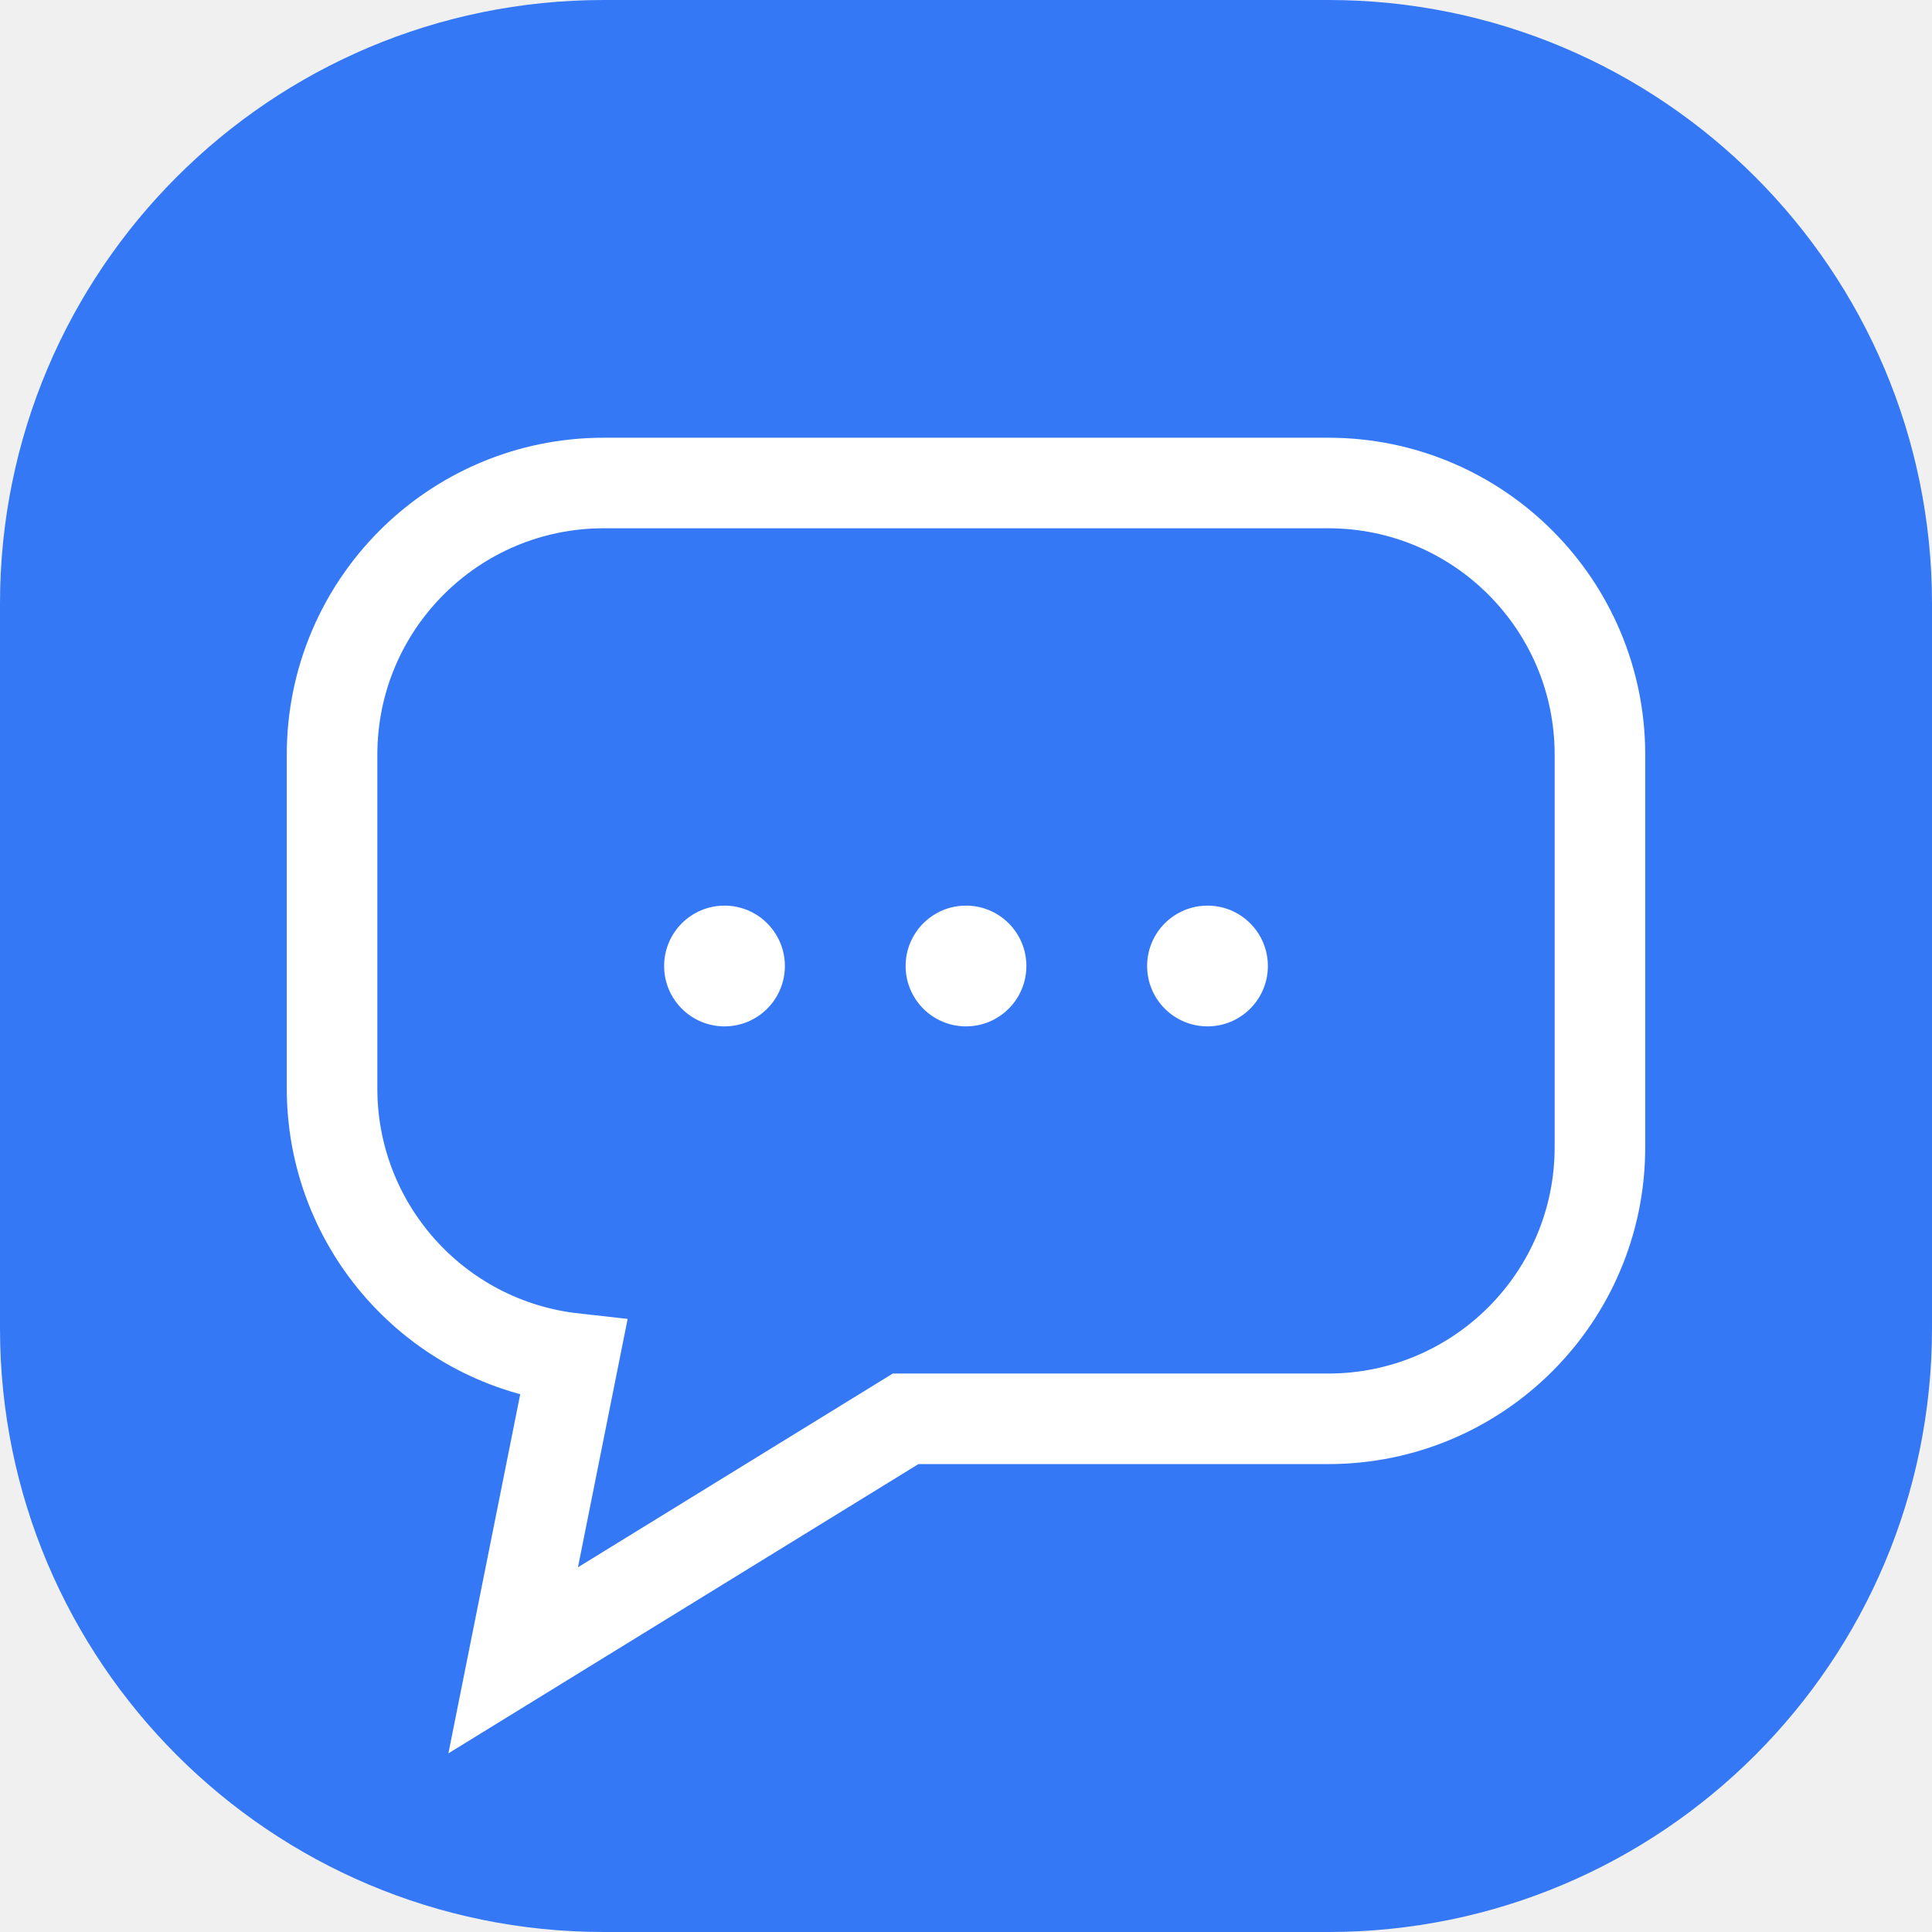
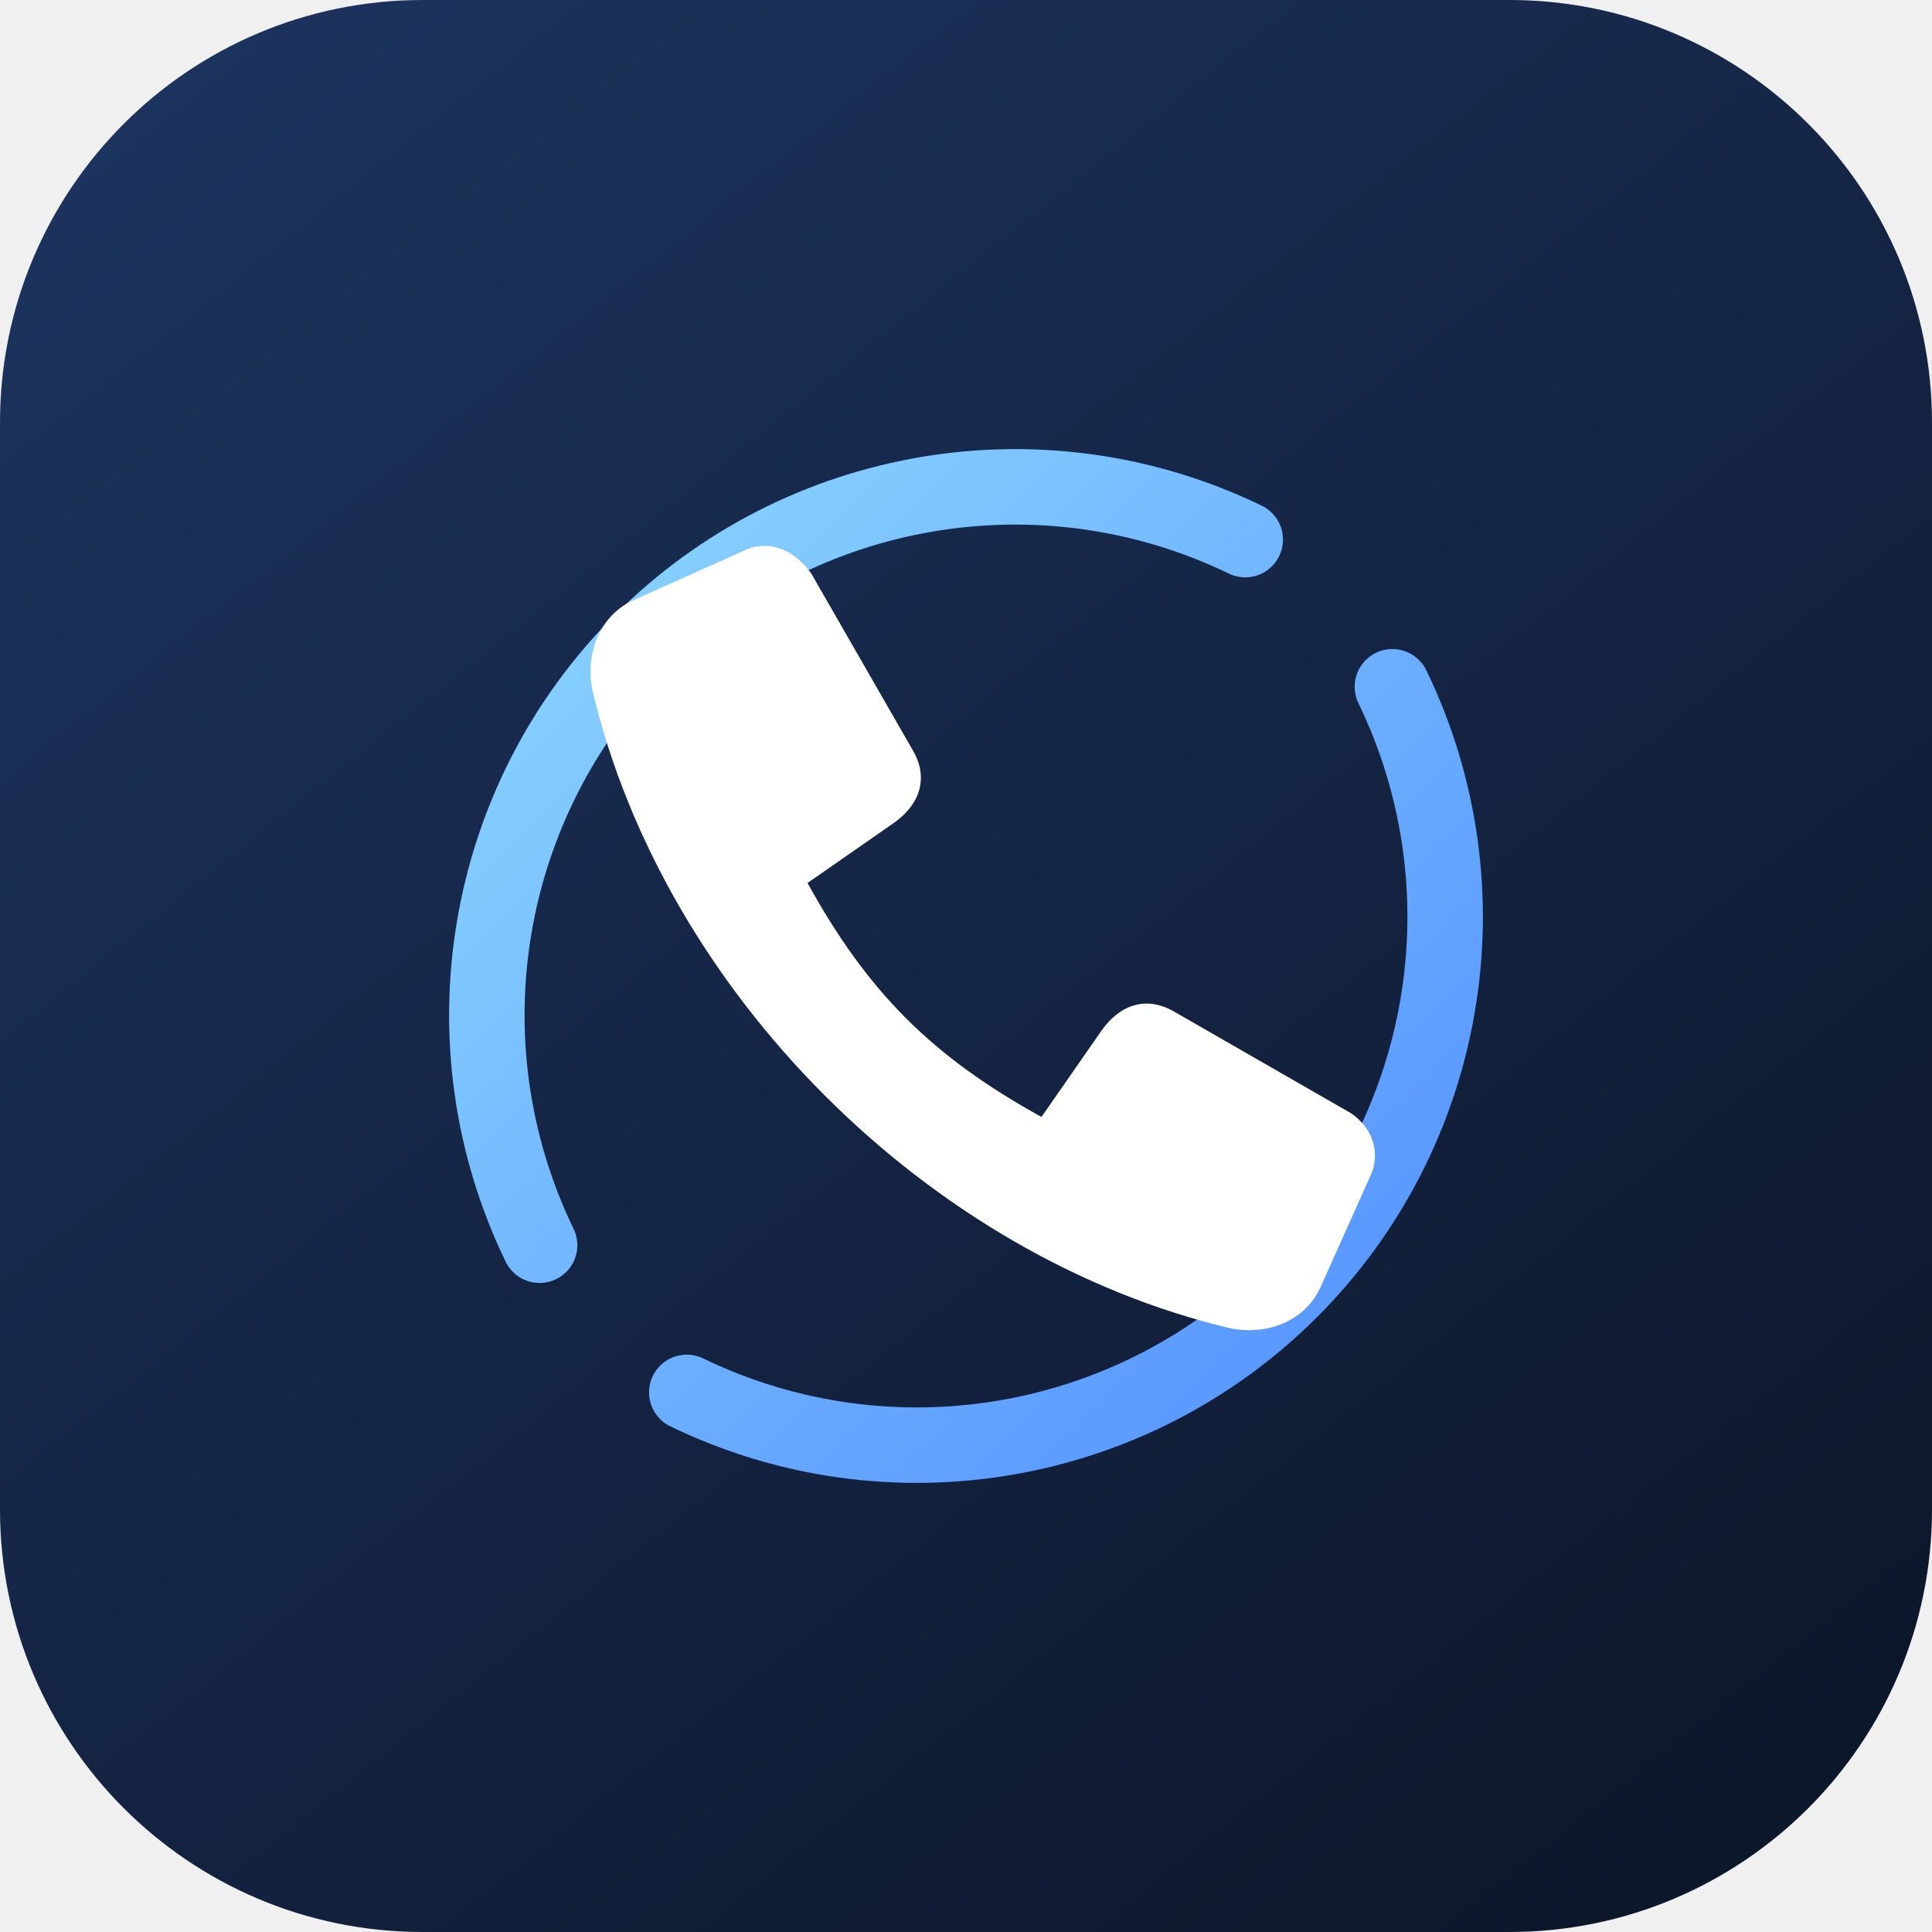
- <svg xmlns="http://www.w3.org/2000/svg" viewBox="0 0 64 64">
-   <rect x="0" y="0" width="64" height="64" rx="20" fill="#3478f6" />
-   <path d="M20 16h24a9 9 0 0 1 9 9v13a9 9 0 0 1-9 9H30l-13 8 2-10a9 9 0 0 1-8-9V25a9 9 0 0 1 9-9z" fill="none" stroke="white" stroke-width="3" />
-   <circle cx="24" cy="32" r="2" fill="white" />
-   <circle cx="32" cy="32" r="2" fill="white" />
-   <circle cx="40" cy="32" r="2" fill="white" />
+ <svg xmlns="http://www.w3.org/2000/svg" viewBox="0 0 512 512">
+   <defs>
+     <linearGradient id="base" x2=".8" y2="1">
+       <stop stop-color="#1d3561" />
+       <stop offset="1" stop-color="#0d172c" />
+     </linearGradient>
+     <linearGradient id="ring" x2="1" y2="1">
+       <stop stop-color="#8cd7ff" />
+       <stop offset="1" stop-color="#528fff" />
+     </linearGradient>
+   </defs>
+   <rect width="512" height="512" rx="112" fill="url(#base)" />
+   <path d="M143 330a140 140 0 0 1 187-187M369 182a140 140 0 0 1-187 187" fill="none" stroke="url(#ring)" stroke-width="20" stroke-linecap="round" />
+   <path d="m207 163 27 47c4 7 2 14-5 19l-23 16c16 29 33 46 62 62l16-23c5-7 12-9 19-5l47 27c6 4 8 11 5 17l-13 29c-4 9-14 13-24 11-80-19-150-89-169-169-2-10 2-20 11-24l29-13c6-3 13-1 18 6Z" fill="#fff" transform="translate(8 -11)" />
</svg>
